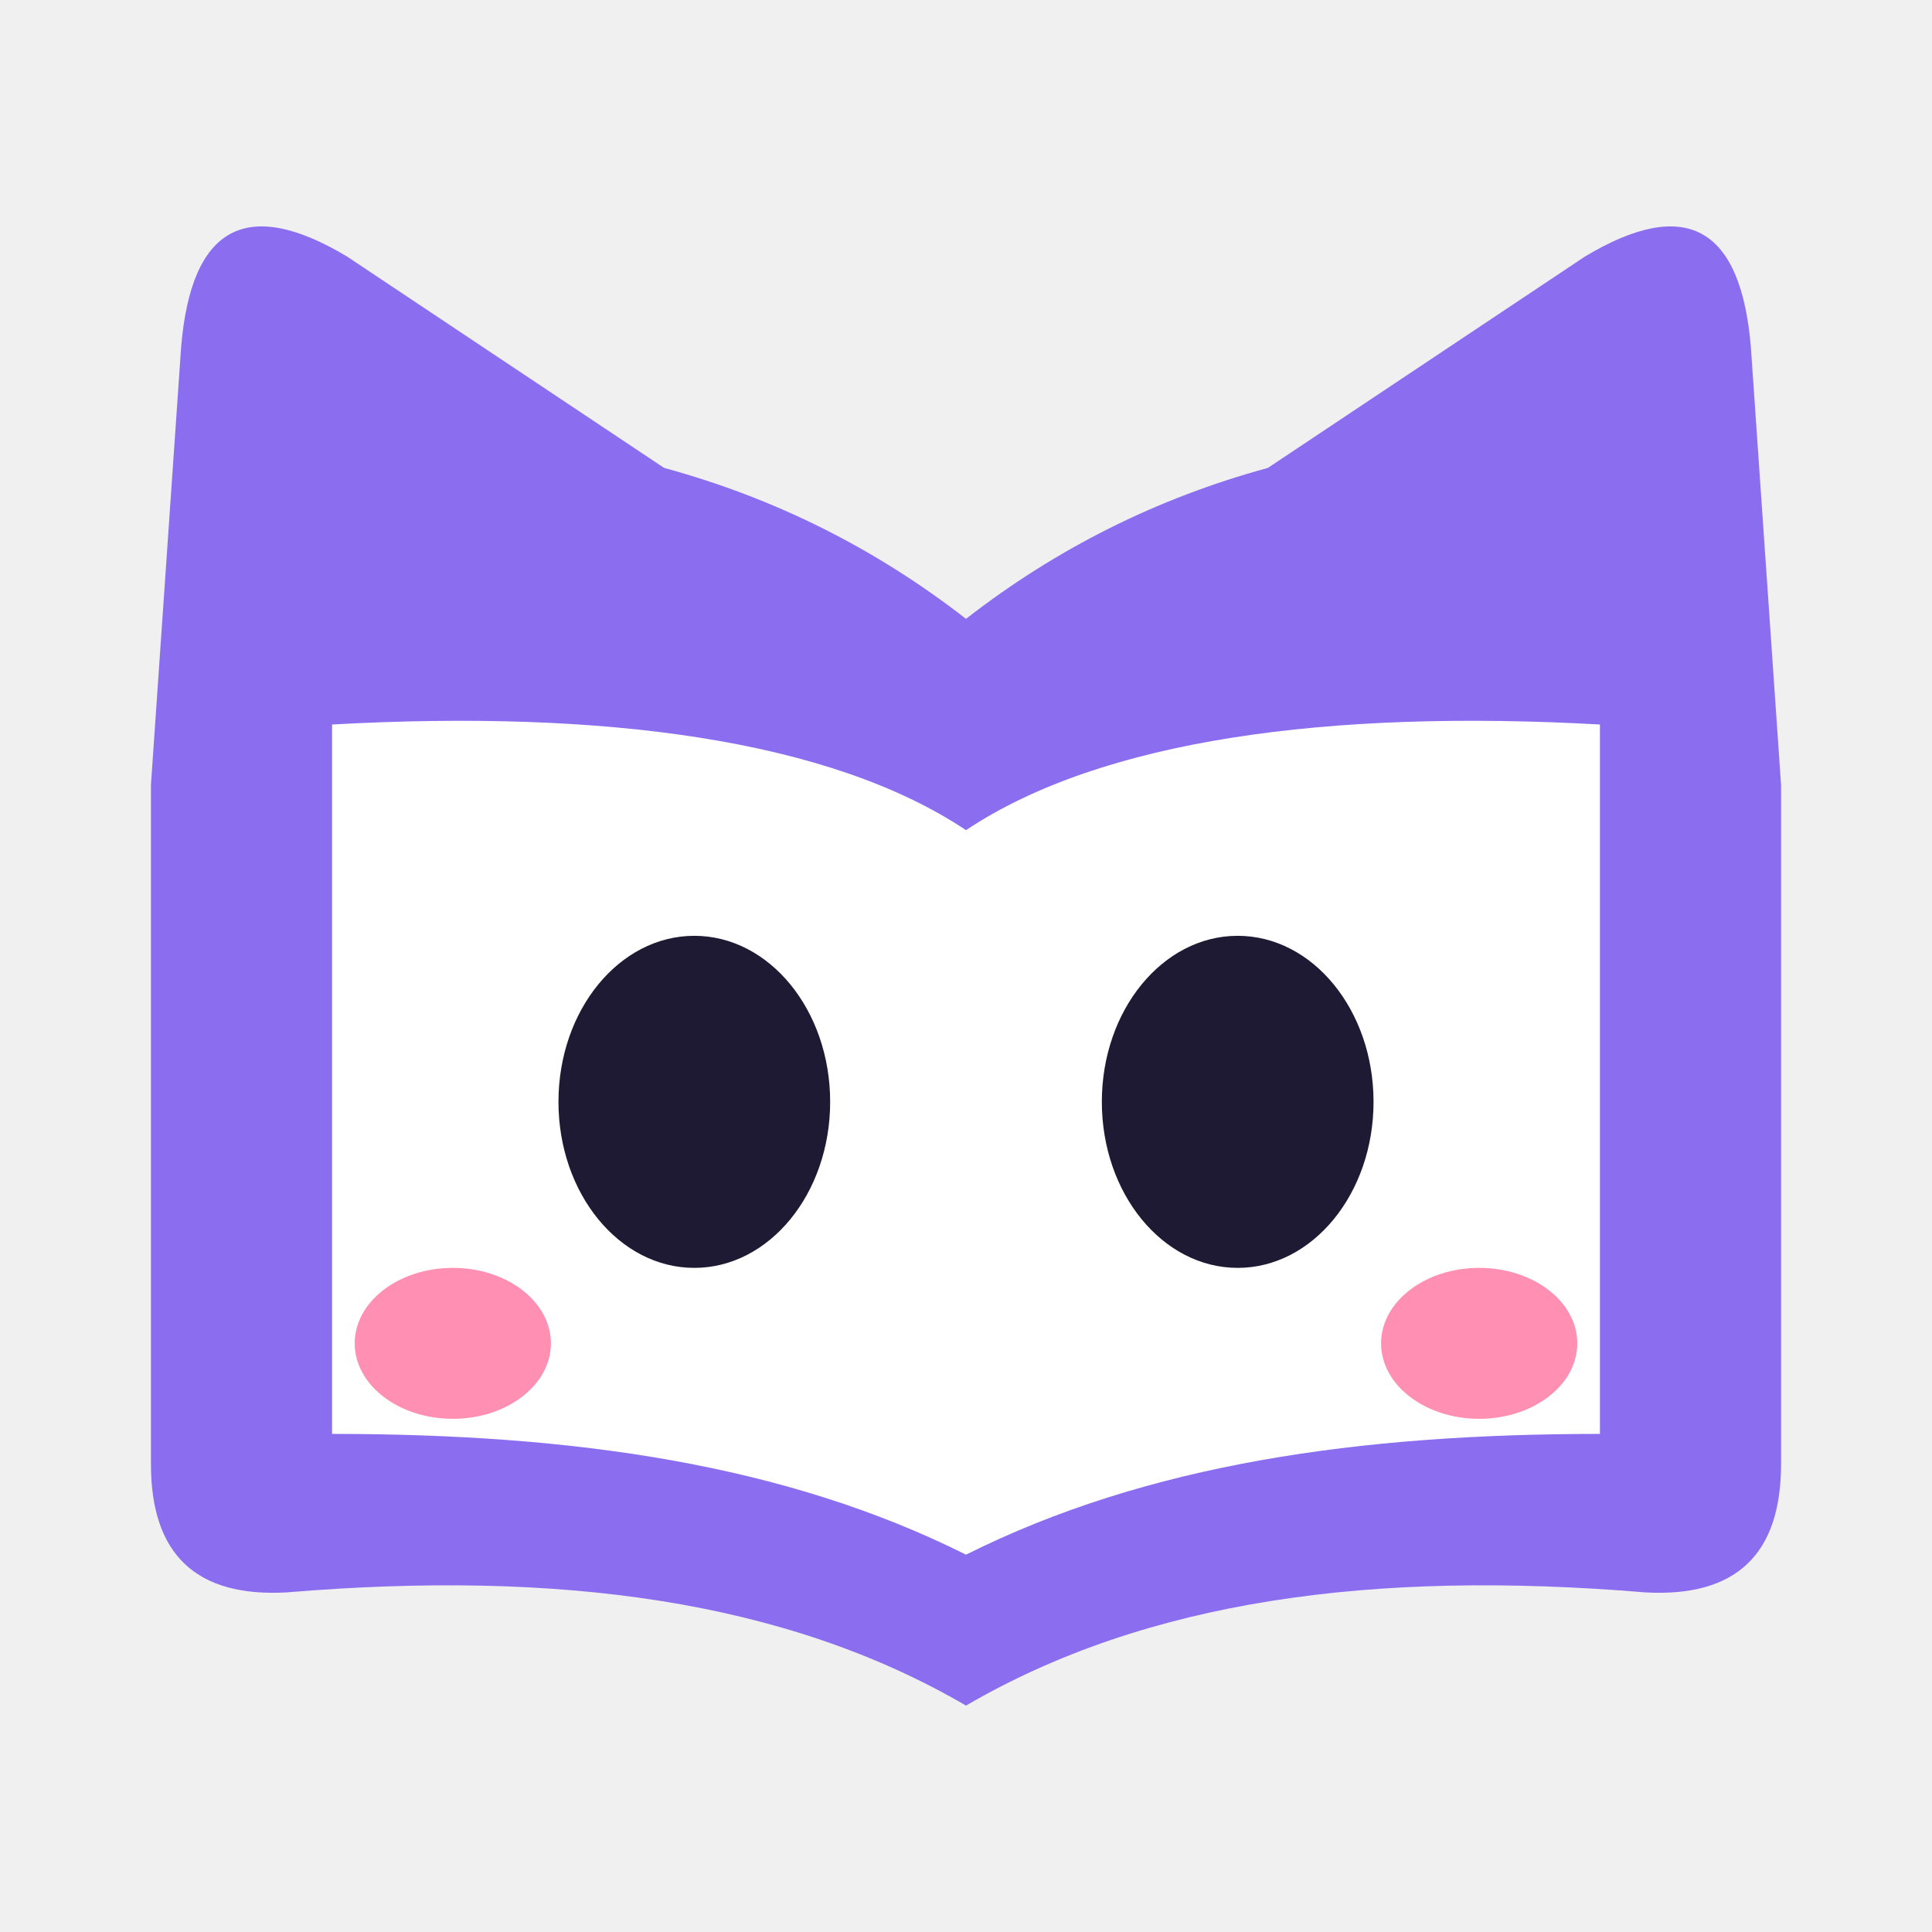
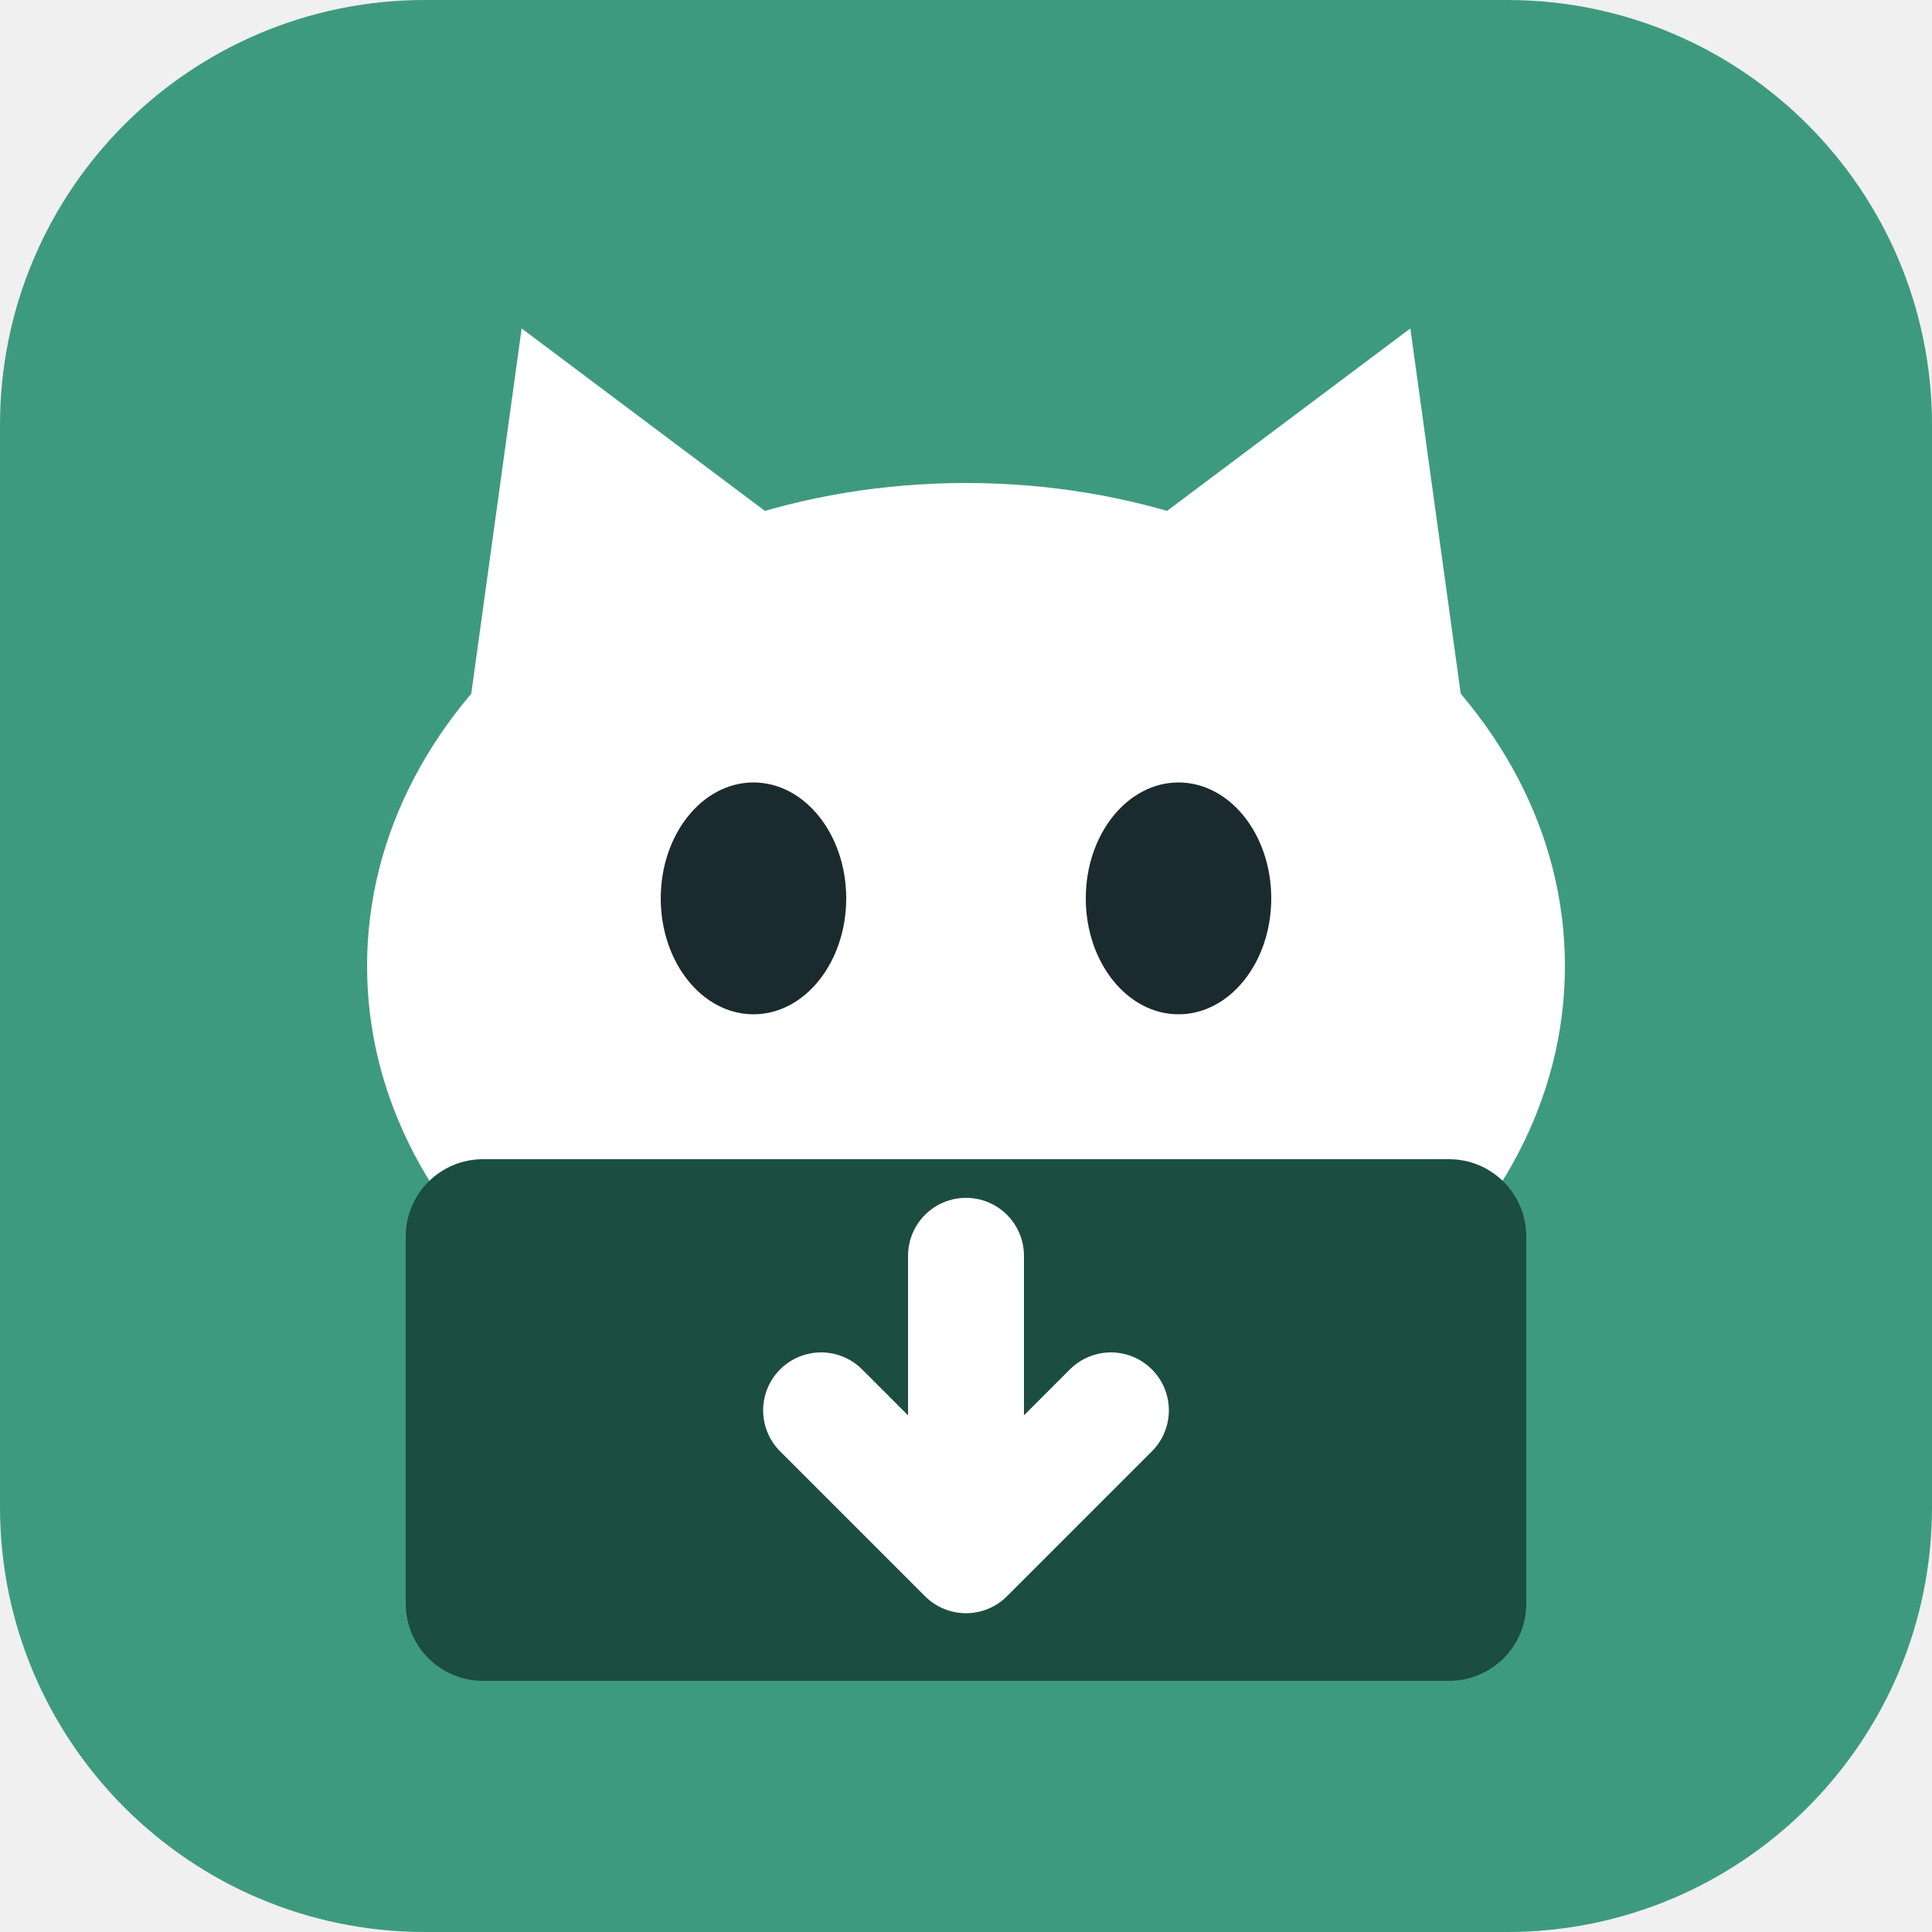
<svg xmlns="http://www.w3.org/2000/svg" viewBox="0 0 256 256">
-   <path fill="#8B6EF0" d="M20 104V194Q20 212 38 211C74 208 104 212 128 226C152 212 182 208 218 211Q236 212 236 194V104L232 46Q230 22 210 34L168 62Q146 68 128 82Q110 68 88 62L46 34Q26 22 24 46Z" />
-   <path fill="#FFFFFF" d="M128 110C146 98 176 94 212 96V190C180 190 152 194 128 206C104 194 76 190 44 190V96C80 94 110 98 128 110Z" />
-   <g fill="#1E1A33">
-     <ellipse cx="92" cy="146" rx="18" ry="22" />
-     <ellipse cx="164" cy="146" rx="18" ry="22" />
-   </g>
-   <g fill="#FF8FB3">
-     <ellipse cx="60" cy="178" rx="13" ry="10" />
-     <ellipse cx="196" cy="178" rx="13" ry="10" />
+   <g transform="scale(2.56)">
+     <rect width="100" height="100" rx="22" fill="#3E9A7E" />
+     <path fill="#FFFFFF" d="M23 46L27 17L47 32ZM77 46L73 17L53 32Z" />
+     <ellipse cx="50" cy="50" rx="31" ry="25" fill="#FFFFFF" />
+     <g fill="#1B2A2E">
+       <ellipse cx="39" cy="46.5" rx="4.8" ry="6" />
+       <ellipse cx="61" cy="46.5" rx="4.8" ry="6" />
+     </g>
+     <rect x="21" y="60" width="58" height="27" rx="4" fill="#1B4D40" />
+     <path fill="none" stroke="#FFFFFF" stroke-width="6" stroke-linecap="round" stroke-linejoin="round" d="M50 65V80M42.5 73L50 80.5L57.5 73" />
  </g>
</svg>
